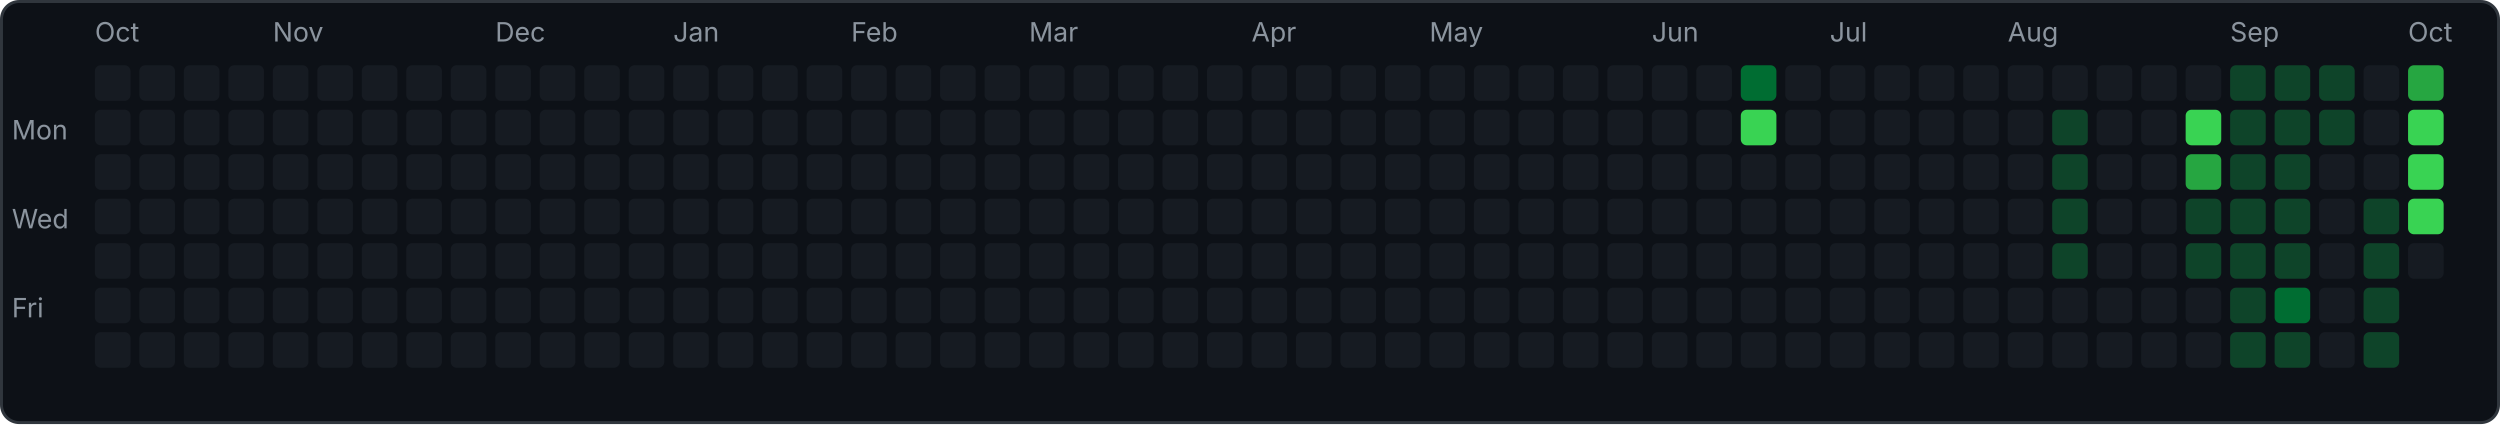
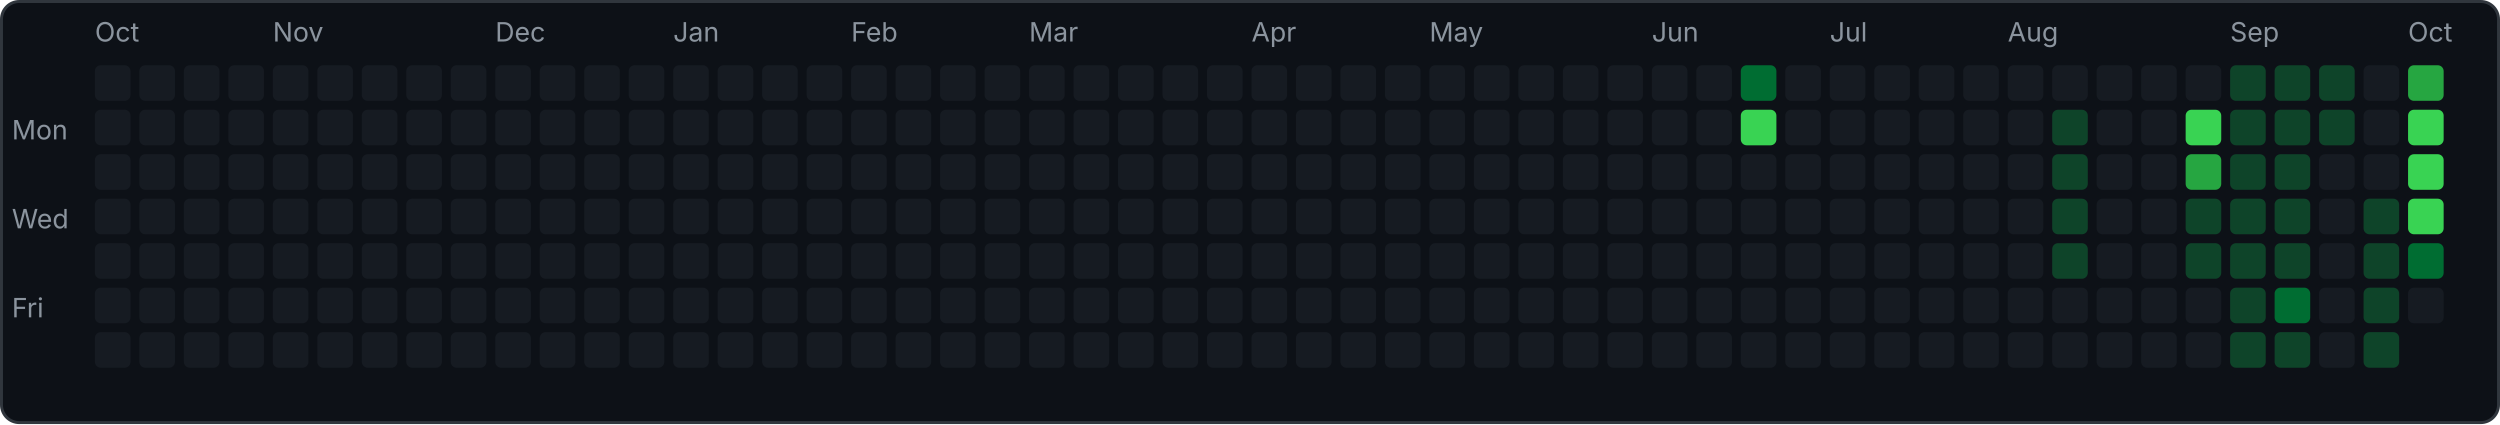
<svg xmlns="http://www.w3.org/2000/svg" width="843" height="143" viewBox="0 0 843 143">
  <rect x="0.5" y="0.5" width="842" height="142" rx="6" fill="#0d1117" stroke="#30363d" />
  <text x="4" y="47" font-family="-apple-system,sans-serif" font-size="9" fill="#8b949e">Mon</text>
  <text x="4" y="77" font-family="-apple-system,sans-serif" font-size="9" fill="#8b949e">Wed</text>
  <text x="4" y="107" font-family="-apple-system,sans-serif" font-size="9" fill="#8b949e">Fri</text>
  <rect x="32" y="22" width="12" height="12" rx="2" fill="#161b22" />
  <rect x="32" y="37" width="12" height="12" rx="2" fill="#161b22" />
  <rect x="32" y="52" width="12" height="12" rx="2" fill="#161b22" />
  <rect x="32" y="67" width="12" height="12" rx="2" fill="#161b22" />
  <rect x="32" y="82" width="12" height="12" rx="2" fill="#161b22" />
  <rect x="32" y="97" width="12" height="12" rx="2" fill="#161b22" />
  <rect x="32" y="112" width="12" height="12" rx="2" fill="#161b22" />
  <text x="32" y="14" font-family="-apple-system,sans-serif" font-size="9" fill="#8b949e">Oct</text>
  <rect x="47" y="22" width="12" height="12" rx="2" fill="#161b22" />
  <rect x="47" y="37" width="12" height="12" rx="2" fill="#161b22" />
  <rect x="47" y="52" width="12" height="12" rx="2" fill="#161b22" />
  <rect x="47" y="67" width="12" height="12" rx="2" fill="#161b22" />
  <rect x="47" y="82" width="12" height="12" rx="2" fill="#161b22" />
  <rect x="47" y="97" width="12" height="12" rx="2" fill="#161b22" />
  <rect x="47" y="112" width="12" height="12" rx="2" fill="#161b22" />
  <rect x="62" y="22" width="12" height="12" rx="2" fill="#161b22" />
  <rect x="62" y="37" width="12" height="12" rx="2" fill="#161b22" />
  <rect x="62" y="52" width="12" height="12" rx="2" fill="#161b22" />
  <rect x="62" y="67" width="12" height="12" rx="2" fill="#161b22" />
  <rect x="62" y="82" width="12" height="12" rx="2" fill="#161b22" />
  <rect x="62" y="97" width="12" height="12" rx="2" fill="#161b22" />
  <rect x="62" y="112" width="12" height="12" rx="2" fill="#161b22" />
  <rect x="77" y="22" width="12" height="12" rx="2" fill="#161b22" />
  <rect x="77" y="37" width="12" height="12" rx="2" fill="#161b22" />
  <rect x="77" y="52" width="12" height="12" rx="2" fill="#161b22" />
  <rect x="77" y="67" width="12" height="12" rx="2" fill="#161b22" />
  <rect x="77" y="82" width="12" height="12" rx="2" fill="#161b22" />
  <rect x="77" y="97" width="12" height="12" rx="2" fill="#161b22" />
  <rect x="77" y="112" width="12" height="12" rx="2" fill="#161b22" />
  <rect x="92" y="22" width="12" height="12" rx="2" fill="#161b22" />
  <rect x="92" y="37" width="12" height="12" rx="2" fill="#161b22" />
  <rect x="92" y="52" width="12" height="12" rx="2" fill="#161b22" />
  <rect x="92" y="67" width="12" height="12" rx="2" fill="#161b22" />
  <rect x="92" y="82" width="12" height="12" rx="2" fill="#161b22" />
  <rect x="92" y="97" width="12" height="12" rx="2" fill="#161b22" />
  <rect x="92" y="112" width="12" height="12" rx="2" fill="#161b22" />
  <text x="92" y="14" font-family="-apple-system,sans-serif" font-size="9" fill="#8b949e">Nov</text>
  <rect x="107" y="22" width="12" height="12" rx="2" fill="#161b22" />
  <rect x="107" y="37" width="12" height="12" rx="2" fill="#161b22" />
  <rect x="107" y="52" width="12" height="12" rx="2" fill="#161b22" />
  <rect x="107" y="67" width="12" height="12" rx="2" fill="#161b22" />
  <rect x="107" y="82" width="12" height="12" rx="2" fill="#161b22" />
  <rect x="107" y="97" width="12" height="12" rx="2" fill="#161b22" />
  <rect x="107" y="112" width="12" height="12" rx="2" fill="#161b22" />
  <rect x="122" y="22" width="12" height="12" rx="2" fill="#161b22" />
  <rect x="122" y="37" width="12" height="12" rx="2" fill="#161b22" />
  <rect x="122" y="52" width="12" height="12" rx="2" fill="#161b22" />
  <rect x="122" y="67" width="12" height="12" rx="2" fill="#161b22" />
  <rect x="122" y="82" width="12" height="12" rx="2" fill="#161b22" />
  <rect x="122" y="97" width="12" height="12" rx="2" fill="#161b22" />
  <rect x="122" y="112" width="12" height="12" rx="2" fill="#161b22" />
  <rect x="137" y="22" width="12" height="12" rx="2" fill="#161b22" />
  <rect x="137" y="37" width="12" height="12" rx="2" fill="#161b22" />
  <rect x="137" y="52" width="12" height="12" rx="2" fill="#161b22" />
  <rect x="137" y="67" width="12" height="12" rx="2" fill="#161b22" />
  <rect x="137" y="82" width="12" height="12" rx="2" fill="#161b22" />
  <rect x="137" y="97" width="12" height="12" rx="2" fill="#161b22" />
  <rect x="137" y="112" width="12" height="12" rx="2" fill="#161b22" />
  <rect x="152" y="22" width="12" height="12" rx="2" fill="#161b22" />
  <rect x="152" y="37" width="12" height="12" rx="2" fill="#161b22" />
  <rect x="152" y="52" width="12" height="12" rx="2" fill="#161b22" />
  <rect x="152" y="67" width="12" height="12" rx="2" fill="#161b22" />
  <rect x="152" y="82" width="12" height="12" rx="2" fill="#161b22" />
  <rect x="152" y="97" width="12" height="12" rx="2" fill="#161b22" />
  <rect x="152" y="112" width="12" height="12" rx="2" fill="#161b22" />
  <rect x="167" y="22" width="12" height="12" rx="2" fill="#161b22" />
  <rect x="167" y="37" width="12" height="12" rx="2" fill="#161b22" />
  <rect x="167" y="52" width="12" height="12" rx="2" fill="#161b22" />
  <rect x="167" y="67" width="12" height="12" rx="2" fill="#161b22" />
  <rect x="167" y="82" width="12" height="12" rx="2" fill="#161b22" />
  <rect x="167" y="97" width="12" height="12" rx="2" fill="#161b22" />
  <rect x="167" y="112" width="12" height="12" rx="2" fill="#161b22" />
  <text x="167" y="14" font-family="-apple-system,sans-serif" font-size="9" fill="#8b949e">Dec</text>
  <rect x="182" y="22" width="12" height="12" rx="2" fill="#161b22" />
  <rect x="182" y="37" width="12" height="12" rx="2" fill="#161b22" />
  <rect x="182" y="52" width="12" height="12" rx="2" fill="#161b22" />
  <rect x="182" y="67" width="12" height="12" rx="2" fill="#161b22" />
  <rect x="182" y="82" width="12" height="12" rx="2" fill="#161b22" />
  <rect x="182" y="97" width="12" height="12" rx="2" fill="#161b22" />
  <rect x="182" y="112" width="12" height="12" rx="2" fill="#161b22" />
  <rect x="197" y="22" width="12" height="12" rx="2" fill="#161b22" />
  <rect x="197" y="37" width="12" height="12" rx="2" fill="#161b22" />
  <rect x="197" y="52" width="12" height="12" rx="2" fill="#161b22" />
  <rect x="197" y="67" width="12" height="12" rx="2" fill="#161b22" />
  <rect x="197" y="82" width="12" height="12" rx="2" fill="#161b22" />
  <rect x="197" y="97" width="12" height="12" rx="2" fill="#161b22" />
  <rect x="197" y="112" width="12" height="12" rx="2" fill="#161b22" />
  <rect x="212" y="22" width="12" height="12" rx="2" fill="#161b22" />
  <rect x="212" y="37" width="12" height="12" rx="2" fill="#161b22" />
  <rect x="212" y="52" width="12" height="12" rx="2" fill="#161b22" />
  <rect x="212" y="67" width="12" height="12" rx="2" fill="#161b22" />
  <rect x="212" y="82" width="12" height="12" rx="2" fill="#161b22" />
  <rect x="212" y="97" width="12" height="12" rx="2" fill="#161b22" />
  <rect x="212" y="112" width="12" height="12" rx="2" fill="#161b22" />
  <rect x="227" y="22" width="12" height="12" rx="2" fill="#161b22" />
  <rect x="227" y="37" width="12" height="12" rx="2" fill="#161b22" />
  <rect x="227" y="52" width="12" height="12" rx="2" fill="#161b22" />
  <rect x="227" y="67" width="12" height="12" rx="2" fill="#161b22" />
  <rect x="227" y="82" width="12" height="12" rx="2" fill="#161b22" />
  <rect x="227" y="97" width="12" height="12" rx="2" fill="#161b22" />
  <rect x="227" y="112" width="12" height="12" rx="2" fill="#161b22" />
  <text x="227" y="14" font-family="-apple-system,sans-serif" font-size="9" fill="#8b949e">Jan</text>
  <rect x="242" y="22" width="12" height="12" rx="2" fill="#161b22" />
  <rect x="242" y="37" width="12" height="12" rx="2" fill="#161b22" />
  <rect x="242" y="52" width="12" height="12" rx="2" fill="#161b22" />
  <rect x="242" y="67" width="12" height="12" rx="2" fill="#161b22" />
  <rect x="242" y="82" width="12" height="12" rx="2" fill="#161b22" />
  <rect x="242" y="97" width="12" height="12" rx="2" fill="#161b22" />
  <rect x="242" y="112" width="12" height="12" rx="2" fill="#161b22" />
  <rect x="257" y="22" width="12" height="12" rx="2" fill="#161b22" />
  <rect x="257" y="37" width="12" height="12" rx="2" fill="#161b22" />
  <rect x="257" y="52" width="12" height="12" rx="2" fill="#161b22" />
  <rect x="257" y="67" width="12" height="12" rx="2" fill="#161b22" />
  <rect x="257" y="82" width="12" height="12" rx="2" fill="#161b22" />
  <rect x="257" y="97" width="12" height="12" rx="2" fill="#161b22" />
  <rect x="257" y="112" width="12" height="12" rx="2" fill="#161b22" />
  <rect x="272" y="22" width="12" height="12" rx="2" fill="#161b22" />
  <rect x="272" y="37" width="12" height="12" rx="2" fill="#161b22" />
  <rect x="272" y="52" width="12" height="12" rx="2" fill="#161b22" />
  <rect x="272" y="67" width="12" height="12" rx="2" fill="#161b22" />
  <rect x="272" y="82" width="12" height="12" rx="2" fill="#161b22" />
  <rect x="272" y="97" width="12" height="12" rx="2" fill="#161b22" />
  <rect x="272" y="112" width="12" height="12" rx="2" fill="#161b22" />
  <rect x="287" y="22" width="12" height="12" rx="2" fill="#161b22" />
  <rect x="287" y="37" width="12" height="12" rx="2" fill="#161b22" />
  <rect x="287" y="52" width="12" height="12" rx="2" fill="#161b22" />
  <rect x="287" y="67" width="12" height="12" rx="2" fill="#161b22" />
  <rect x="287" y="82" width="12" height="12" rx="2" fill="#161b22" />
  <rect x="287" y="97" width="12" height="12" rx="2" fill="#161b22" />
  <rect x="287" y="112" width="12" height="12" rx="2" fill="#161b22" />
  <text x="287" y="14" font-family="-apple-system,sans-serif" font-size="9" fill="#8b949e">Feb</text>
  <rect x="302" y="22" width="12" height="12" rx="2" fill="#161b22" />
  <rect x="302" y="37" width="12" height="12" rx="2" fill="#161b22" />
  <rect x="302" y="52" width="12" height="12" rx="2" fill="#161b22" />
  <rect x="302" y="67" width="12" height="12" rx="2" fill="#161b22" />
  <rect x="302" y="82" width="12" height="12" rx="2" fill="#161b22" />
  <rect x="302" y="97" width="12" height="12" rx="2" fill="#161b22" />
  <rect x="302" y="112" width="12" height="12" rx="2" fill="#161b22" />
  <rect x="317" y="22" width="12" height="12" rx="2" fill="#161b22" />
  <rect x="317" y="37" width="12" height="12" rx="2" fill="#161b22" />
  <rect x="317" y="52" width="12" height="12" rx="2" fill="#161b22" />
  <rect x="317" y="67" width="12" height="12" rx="2" fill="#161b22" />
  <rect x="317" y="82" width="12" height="12" rx="2" fill="#161b22" />
  <rect x="317" y="97" width="12" height="12" rx="2" fill="#161b22" />
  <rect x="317" y="112" width="12" height="12" rx="2" fill="#161b22" />
  <rect x="332" y="22" width="12" height="12" rx="2" fill="#161b22" />
  <rect x="332" y="37" width="12" height="12" rx="2" fill="#161b22" />
  <rect x="332" y="52" width="12" height="12" rx="2" fill="#161b22" />
  <rect x="332" y="67" width="12" height="12" rx="2" fill="#161b22" />
  <rect x="332" y="82" width="12" height="12" rx="2" fill="#161b22" />
  <rect x="332" y="97" width="12" height="12" rx="2" fill="#161b22" />
  <rect x="332" y="112" width="12" height="12" rx="2" fill="#161b22" />
  <rect x="347" y="22" width="12" height="12" rx="2" fill="#161b22" />
  <rect x="347" y="37" width="12" height="12" rx="2" fill="#161b22" />
  <rect x="347" y="52" width="12" height="12" rx="2" fill="#161b22" />
  <rect x="347" y="67" width="12" height="12" rx="2" fill="#161b22" />
  <rect x="347" y="82" width="12" height="12" rx="2" fill="#161b22" />
  <rect x="347" y="97" width="12" height="12" rx="2" fill="#161b22" />
  <rect x="347" y="112" width="12" height="12" rx="2" fill="#161b22" />
  <text x="347" y="14" font-family="-apple-system,sans-serif" font-size="9" fill="#8b949e">Mar</text>
  <rect x="362" y="22" width="12" height="12" rx="2" fill="#161b22" />
  <rect x="362" y="37" width="12" height="12" rx="2" fill="#161b22" />
  <rect x="362" y="52" width="12" height="12" rx="2" fill="#161b22" />
  <rect x="362" y="67" width="12" height="12" rx="2" fill="#161b22" />
  <rect x="362" y="82" width="12" height="12" rx="2" fill="#161b22" />
  <rect x="362" y="97" width="12" height="12" rx="2" fill="#161b22" />
  <rect x="362" y="112" width="12" height="12" rx="2" fill="#161b22" />
  <rect x="377" y="22" width="12" height="12" rx="2" fill="#161b22" />
  <rect x="377" y="37" width="12" height="12" rx="2" fill="#161b22" />
  <rect x="377" y="52" width="12" height="12" rx="2" fill="#161b22" />
  <rect x="377" y="67" width="12" height="12" rx="2" fill="#161b22" />
  <rect x="377" y="82" width="12" height="12" rx="2" fill="#161b22" />
  <rect x="377" y="97" width="12" height="12" rx="2" fill="#161b22" />
  <rect x="377" y="112" width="12" height="12" rx="2" fill="#161b22" />
  <rect x="392" y="22" width="12" height="12" rx="2" fill="#161b22" />
  <rect x="392" y="37" width="12" height="12" rx="2" fill="#161b22" />
  <rect x="392" y="52" width="12" height="12" rx="2" fill="#161b22" />
  <rect x="392" y="67" width="12" height="12" rx="2" fill="#161b22" />
  <rect x="392" y="82" width="12" height="12" rx="2" fill="#161b22" />
  <rect x="392" y="97" width="12" height="12" rx="2" fill="#161b22" />
  <rect x="392" y="112" width="12" height="12" rx="2" fill="#161b22" />
  <rect x="407" y="22" width="12" height="12" rx="2" fill="#161b22" />
  <rect x="407" y="37" width="12" height="12" rx="2" fill="#161b22" />
  <rect x="407" y="52" width="12" height="12" rx="2" fill="#161b22" />
  <rect x="407" y="67" width="12" height="12" rx="2" fill="#161b22" />
  <rect x="407" y="82" width="12" height="12" rx="2" fill="#161b22" />
  <rect x="407" y="97" width="12" height="12" rx="2" fill="#161b22" />
  <rect x="407" y="112" width="12" height="12" rx="2" fill="#161b22" />
  <rect x="422" y="22" width="12" height="12" rx="2" fill="#161b22" />
  <rect x="422" y="37" width="12" height="12" rx="2" fill="#161b22" />
  <rect x="422" y="52" width="12" height="12" rx="2" fill="#161b22" />
  <rect x="422" y="67" width="12" height="12" rx="2" fill="#161b22" />
  <rect x="422" y="82" width="12" height="12" rx="2" fill="#161b22" />
  <rect x="422" y="97" width="12" height="12" rx="2" fill="#161b22" />
  <rect x="422" y="112" width="12" height="12" rx="2" fill="#161b22" />
  <text x="422" y="14" font-family="-apple-system,sans-serif" font-size="9" fill="#8b949e">Apr</text>
  <rect x="437" y="22" width="12" height="12" rx="2" fill="#161b22" />
  <rect x="437" y="37" width="12" height="12" rx="2" fill="#161b22" />
  <rect x="437" y="52" width="12" height="12" rx="2" fill="#161b22" />
  <rect x="437" y="67" width="12" height="12" rx="2" fill="#161b22" />
  <rect x="437" y="82" width="12" height="12" rx="2" fill="#161b22" />
  <rect x="437" y="97" width="12" height="12" rx="2" fill="#161b22" />
  <rect x="437" y="112" width="12" height="12" rx="2" fill="#161b22" />
  <rect x="452" y="22" width="12" height="12" rx="2" fill="#161b22" />
  <rect x="452" y="37" width="12" height="12" rx="2" fill="#161b22" />
  <rect x="452" y="52" width="12" height="12" rx="2" fill="#161b22" />
  <rect x="452" y="67" width="12" height="12" rx="2" fill="#161b22" />
  <rect x="452" y="82" width="12" height="12" rx="2" fill="#161b22" />
  <rect x="452" y="97" width="12" height="12" rx="2" fill="#161b22" />
  <rect x="452" y="112" width="12" height="12" rx="2" fill="#161b22" />
  <rect x="467" y="22" width="12" height="12" rx="2" fill="#161b22" />
  <rect x="467" y="37" width="12" height="12" rx="2" fill="#161b22" />
  <rect x="467" y="52" width="12" height="12" rx="2" fill="#161b22" />
  <rect x="467" y="67" width="12" height="12" rx="2" fill="#161b22" />
  <rect x="467" y="82" width="12" height="12" rx="2" fill="#161b22" />
  <rect x="467" y="97" width="12" height="12" rx="2" fill="#161b22" />
  <rect x="467" y="112" width="12" height="12" rx="2" fill="#161b22" />
  <rect x="482" y="22" width="12" height="12" rx="2" fill="#161b22" />
  <rect x="482" y="37" width="12" height="12" rx="2" fill="#161b22" />
  <rect x="482" y="52" width="12" height="12" rx="2" fill="#161b22" />
  <rect x="482" y="67" width="12" height="12" rx="2" fill="#161b22" />
  <rect x="482" y="82" width="12" height="12" rx="2" fill="#161b22" />
  <rect x="482" y="97" width="12" height="12" rx="2" fill="#161b22" />
  <rect x="482" y="112" width="12" height="12" rx="2" fill="#161b22" />
  <text x="482" y="14" font-family="-apple-system,sans-serif" font-size="9" fill="#8b949e">May</text>
  <rect x="497" y="22" width="12" height="12" rx="2" fill="#161b22" />
  <rect x="497" y="37" width="12" height="12" rx="2" fill="#161b22" />
  <rect x="497" y="52" width="12" height="12" rx="2" fill="#161b22" />
  <rect x="497" y="67" width="12" height="12" rx="2" fill="#161b22" />
  <rect x="497" y="82" width="12" height="12" rx="2" fill="#161b22" />
  <rect x="497" y="97" width="12" height="12" rx="2" fill="#161b22" />
  <rect x="497" y="112" width="12" height="12" rx="2" fill="#161b22" />
  <rect x="512" y="22" width="12" height="12" rx="2" fill="#161b22" />
  <rect x="512" y="37" width="12" height="12" rx="2" fill="#161b22" />
  <rect x="512" y="52" width="12" height="12" rx="2" fill="#161b22" />
  <rect x="512" y="67" width="12" height="12" rx="2" fill="#161b22" />
  <rect x="512" y="82" width="12" height="12" rx="2" fill="#161b22" />
  <rect x="512" y="97" width="12" height="12" rx="2" fill="#161b22" />
  <rect x="512" y="112" width="12" height="12" rx="2" fill="#161b22" />
  <rect x="527" y="22" width="12" height="12" rx="2" fill="#161b22" />
  <rect x="527" y="37" width="12" height="12" rx="2" fill="#161b22" />
  <rect x="527" y="52" width="12" height="12" rx="2" fill="#161b22" />
  <rect x="527" y="67" width="12" height="12" rx="2" fill="#161b22" />
  <rect x="527" y="82" width="12" height="12" rx="2" fill="#161b22" />
  <rect x="527" y="97" width="12" height="12" rx="2" fill="#161b22" />
  <rect x="527" y="112" width="12" height="12" rx="2" fill="#161b22" />
  <rect x="542" y="22" width="12" height="12" rx="2" fill="#161b22" />
  <rect x="542" y="37" width="12" height="12" rx="2" fill="#161b22" />
  <rect x="542" y="52" width="12" height="12" rx="2" fill="#161b22" />
  <rect x="542" y="67" width="12" height="12" rx="2" fill="#161b22" />
  <rect x="542" y="82" width="12" height="12" rx="2" fill="#161b22" />
  <rect x="542" y="97" width="12" height="12" rx="2" fill="#161b22" />
  <rect x="542" y="112" width="12" height="12" rx="2" fill="#161b22" />
  <rect x="557" y="22" width="12" height="12" rx="2" fill="#161b22" />
  <rect x="557" y="37" width="12" height="12" rx="2" fill="#161b22" />
  <rect x="557" y="52" width="12" height="12" rx="2" fill="#161b22" />
  <rect x="557" y="67" width="12" height="12" rx="2" fill="#161b22" />
  <rect x="557" y="82" width="12" height="12" rx="2" fill="#161b22" />
  <rect x="557" y="97" width="12" height="12" rx="2" fill="#161b22" />
  <rect x="557" y="112" width="12" height="12" rx="2" fill="#161b22" />
  <text x="557" y="14" font-family="-apple-system,sans-serif" font-size="9" fill="#8b949e">Jun</text>
  <rect x="572" y="22" width="12" height="12" rx="2" fill="#161b22" />
  <rect x="572" y="37" width="12" height="12" rx="2" fill="#161b22" />
  <rect x="572" y="52" width="12" height="12" rx="2" fill="#161b22" />
  <rect x="572" y="67" width="12" height="12" rx="2" fill="#161b22" />
  <rect x="572" y="82" width="12" height="12" rx="2" fill="#161b22" />
  <rect x="572" y="97" width="12" height="12" rx="2" fill="#161b22" />
  <rect x="572" y="112" width="12" height="12" rx="2" fill="#161b22" />
  <rect x="587" y="22" width="12" height="12" rx="2" fill="#006d32" />
  <rect x="587" y="37" width="12" height="12" rx="2" fill="#39d353" />
  <rect x="587" y="52" width="12" height="12" rx="2" fill="#161b22" />
  <rect x="587" y="67" width="12" height="12" rx="2" fill="#161b22" />
  <rect x="587" y="82" width="12" height="12" rx="2" fill="#161b22" />
  <rect x="587" y="97" width="12" height="12" rx="2" fill="#161b22" />
  <rect x="587" y="112" width="12" height="12" rx="2" fill="#161b22" />
  <rect x="602" y="22" width="12" height="12" rx="2" fill="#161b22" />
  <rect x="602" y="37" width="12" height="12" rx="2" fill="#161b22" />
  <rect x="602" y="52" width="12" height="12" rx="2" fill="#161b22" />
  <rect x="602" y="67" width="12" height="12" rx="2" fill="#161b22" />
  <rect x="602" y="82" width="12" height="12" rx="2" fill="#161b22" />
  <rect x="602" y="97" width="12" height="12" rx="2" fill="#161b22" />
  <rect x="602" y="112" width="12" height="12" rx="2" fill="#161b22" />
  <rect x="617" y="22" width="12" height="12" rx="2" fill="#161b22" />
  <rect x="617" y="37" width="12" height="12" rx="2" fill="#161b22" />
  <rect x="617" y="52" width="12" height="12" rx="2" fill="#161b22" />
  <rect x="617" y="67" width="12" height="12" rx="2" fill="#161b22" />
  <rect x="617" y="82" width="12" height="12" rx="2" fill="#161b22" />
  <rect x="617" y="97" width="12" height="12" rx="2" fill="#161b22" />
  <rect x="617" y="112" width="12" height="12" rx="2" fill="#161b22" />
  <text x="617" y="14" font-family="-apple-system,sans-serif" font-size="9" fill="#8b949e">Jul</text>
  <rect x="632" y="22" width="12" height="12" rx="2" fill="#161b22" />
  <rect x="632" y="37" width="12" height="12" rx="2" fill="#161b22" />
  <rect x="632" y="52" width="12" height="12" rx="2" fill="#161b22" />
  <rect x="632" y="67" width="12" height="12" rx="2" fill="#161b22" />
  <rect x="632" y="82" width="12" height="12" rx="2" fill="#161b22" />
  <rect x="632" y="97" width="12" height="12" rx="2" fill="#161b22" />
  <rect x="632" y="112" width="12" height="12" rx="2" fill="#161b22" />
  <rect x="647" y="22" width="12" height="12" rx="2" fill="#161b22" />
  <rect x="647" y="37" width="12" height="12" rx="2" fill="#161b22" />
  <rect x="647" y="52" width="12" height="12" rx="2" fill="#161b22" />
  <rect x="647" y="67" width="12" height="12" rx="2" fill="#161b22" />
  <rect x="647" y="82" width="12" height="12" rx="2" fill="#161b22" />
  <rect x="647" y="97" width="12" height="12" rx="2" fill="#161b22" />
  <rect x="647" y="112" width="12" height="12" rx="2" fill="#161b22" />
  <rect x="662" y="22" width="12" height="12" rx="2" fill="#161b22" />
  <rect x="662" y="37" width="12" height="12" rx="2" fill="#161b22" />
  <rect x="662" y="52" width="12" height="12" rx="2" fill="#161b22" />
  <rect x="662" y="67" width="12" height="12" rx="2" fill="#161b22" />
  <rect x="662" y="82" width="12" height="12" rx="2" fill="#161b22" />
  <rect x="662" y="97" width="12" height="12" rx="2" fill="#161b22" />
  <rect x="662" y="112" width="12" height="12" rx="2" fill="#161b22" />
  <rect x="677" y="22" width="12" height="12" rx="2" fill="#161b22" />
  <rect x="677" y="37" width="12" height="12" rx="2" fill="#161b22" />
  <rect x="677" y="52" width="12" height="12" rx="2" fill="#161b22" />
  <rect x="677" y="67" width="12" height="12" rx="2" fill="#161b22" />
  <rect x="677" y="82" width="12" height="12" rx="2" fill="#161b22" />
  <rect x="677" y="97" width="12" height="12" rx="2" fill="#161b22" />
  <rect x="677" y="112" width="12" height="12" rx="2" fill="#161b22" />
  <text x="677" y="14" font-family="-apple-system,sans-serif" font-size="9" fill="#8b949e">Aug</text>
  <rect x="692" y="22" width="12" height="12" rx="2" fill="#161b22" />
  <rect x="692" y="37" width="12" height="12" rx="2" fill="#0e4429" />
  <rect x="692" y="52" width="12" height="12" rx="2" fill="#0e4429" />
  <rect x="692" y="67" width="12" height="12" rx="2" fill="#0e4429" />
  <rect x="692" y="82" width="12" height="12" rx="2" fill="#0e4429" />
  <rect x="692" y="97" width="12" height="12" rx="2" fill="#161b22" />
  <rect x="692" y="112" width="12" height="12" rx="2" fill="#161b22" />
  <rect x="707" y="22" width="12" height="12" rx="2" fill="#161b22" />
  <rect x="707" y="37" width="12" height="12" rx="2" fill="#161b22" />
  <rect x="707" y="52" width="12" height="12" rx="2" fill="#161b22" />
  <rect x="707" y="67" width="12" height="12" rx="2" fill="#161b22" />
  <rect x="707" y="82" width="12" height="12" rx="2" fill="#161b22" />
  <rect x="707" y="97" width="12" height="12" rx="2" fill="#161b22" />
  <rect x="707" y="112" width="12" height="12" rx="2" fill="#161b22" />
  <rect x="722" y="22" width="12" height="12" rx="2" fill="#161b22" />
  <rect x="722" y="37" width="12" height="12" rx="2" fill="#161b22" />
  <rect x="722" y="52" width="12" height="12" rx="2" fill="#161b22" />
  <rect x="722" y="67" width="12" height="12" rx="2" fill="#161b22" />
  <rect x="722" y="82" width="12" height="12" rx="2" fill="#161b22" />
  <rect x="722" y="97" width="12" height="12" rx="2" fill="#161b22" />
  <rect x="722" y="112" width="12" height="12" rx="2" fill="#161b22" />
  <rect x="737" y="22" width="12" height="12" rx="2" fill="#161b22" />
  <rect x="737" y="37" width="12" height="12" rx="2" fill="#39d353" />
  <rect x="737" y="52" width="12" height="12" rx="2" fill="#26a641" />
  <rect x="737" y="67" width="12" height="12" rx="2" fill="#0e4429" />
  <rect x="737" y="82" width="12" height="12" rx="2" fill="#0e4429" />
  <rect x="737" y="97" width="12" height="12" rx="2" fill="#161b22" />
  <rect x="737" y="112" width="12" height="12" rx="2" fill="#161b22" />
  <rect x="752" y="22" width="12" height="12" rx="2" fill="#0e4429" />
  <rect x="752" y="37" width="12" height="12" rx="2" fill="#0e4429" />
  <rect x="752" y="52" width="12" height="12" rx="2" fill="#0e4429" />
  <rect x="752" y="67" width="12" height="12" rx="2" fill="#0e4429" />
  <rect x="752" y="82" width="12" height="12" rx="2" fill="#0e4429" />
  <rect x="752" y="97" width="12" height="12" rx="2" fill="#0e4429" />
  <rect x="752" y="112" width="12" height="12" rx="2" fill="#0e4429" />
  <text x="752" y="14" font-family="-apple-system,sans-serif" font-size="9" fill="#8b949e">Sep</text>
  <rect x="767" y="22" width="12" height="12" rx="2" fill="#0e4429" />
  <rect x="767" y="37" width="12" height="12" rx="2" fill="#0e4429" />
  <rect x="767" y="52" width="12" height="12" rx="2" fill="#0e4429" />
  <rect x="767" y="67" width="12" height="12" rx="2" fill="#0e4429" />
  <rect x="767" y="82" width="12" height="12" rx="2" fill="#0e4429" />
  <rect x="767" y="97" width="12" height="12" rx="2" fill="#006d32" />
  <rect x="767" y="112" width="12" height="12" rx="2" fill="#0e4429" />
  <rect x="782" y="22" width="12" height="12" rx="2" fill="#0e4429" />
  <rect x="782" y="37" width="12" height="12" rx="2" fill="#0e4429" />
  <rect x="782" y="52" width="12" height="12" rx="2" fill="#161b22" />
  <rect x="782" y="67" width="12" height="12" rx="2" fill="#161b22" />
  <rect x="782" y="82" width="12" height="12" rx="2" fill="#161b22" />
  <rect x="782" y="97" width="12" height="12" rx="2" fill="#161b22" />
  <rect x="782" y="112" width="12" height="12" rx="2" fill="#161b22" />
  <rect x="797" y="22" width="12" height="12" rx="2" fill="#161b22" />
  <rect x="797" y="37" width="12" height="12" rx="2" fill="#161b22" />
  <rect x="797" y="52" width="12" height="12" rx="2" fill="#161b22" />
  <rect x="797" y="67" width="12" height="12" rx="2" fill="#0e4429" />
  <rect x="797" y="82" width="12" height="12" rx="2" fill="#0e4429" />
  <rect x="797" y="97" width="12" height="12" rx="2" fill="#0e4429" />
  <rect x="797" y="112" width="12" height="12" rx="2" fill="#0e4429" />
  <rect x="812" y="22" width="12" height="12" rx="2" fill="#26a641" />
  <rect x="812" y="37" width="12" height="12" rx="2" fill="#39d353" />
  <rect x="812" y="52" width="12" height="12" rx="2" fill="#39d353" />
  <rect x="812" y="67" width="12" height="12" rx="2" fill="#39d353" />
-   <rect x="812" y="82" width="12" height="12" rx="2" fill="#161b22" />
+   <rect x="812" y="82" width="12" height="12" rx="2" fill="#006d32" />
+   <rect x="812" y="97" width="12" height="12" rx="2" fill="#161b22" />
  <text x="812" y="14" font-family="-apple-system,sans-serif" font-size="9" fill="#8b949e">Oct</text>
</svg>
